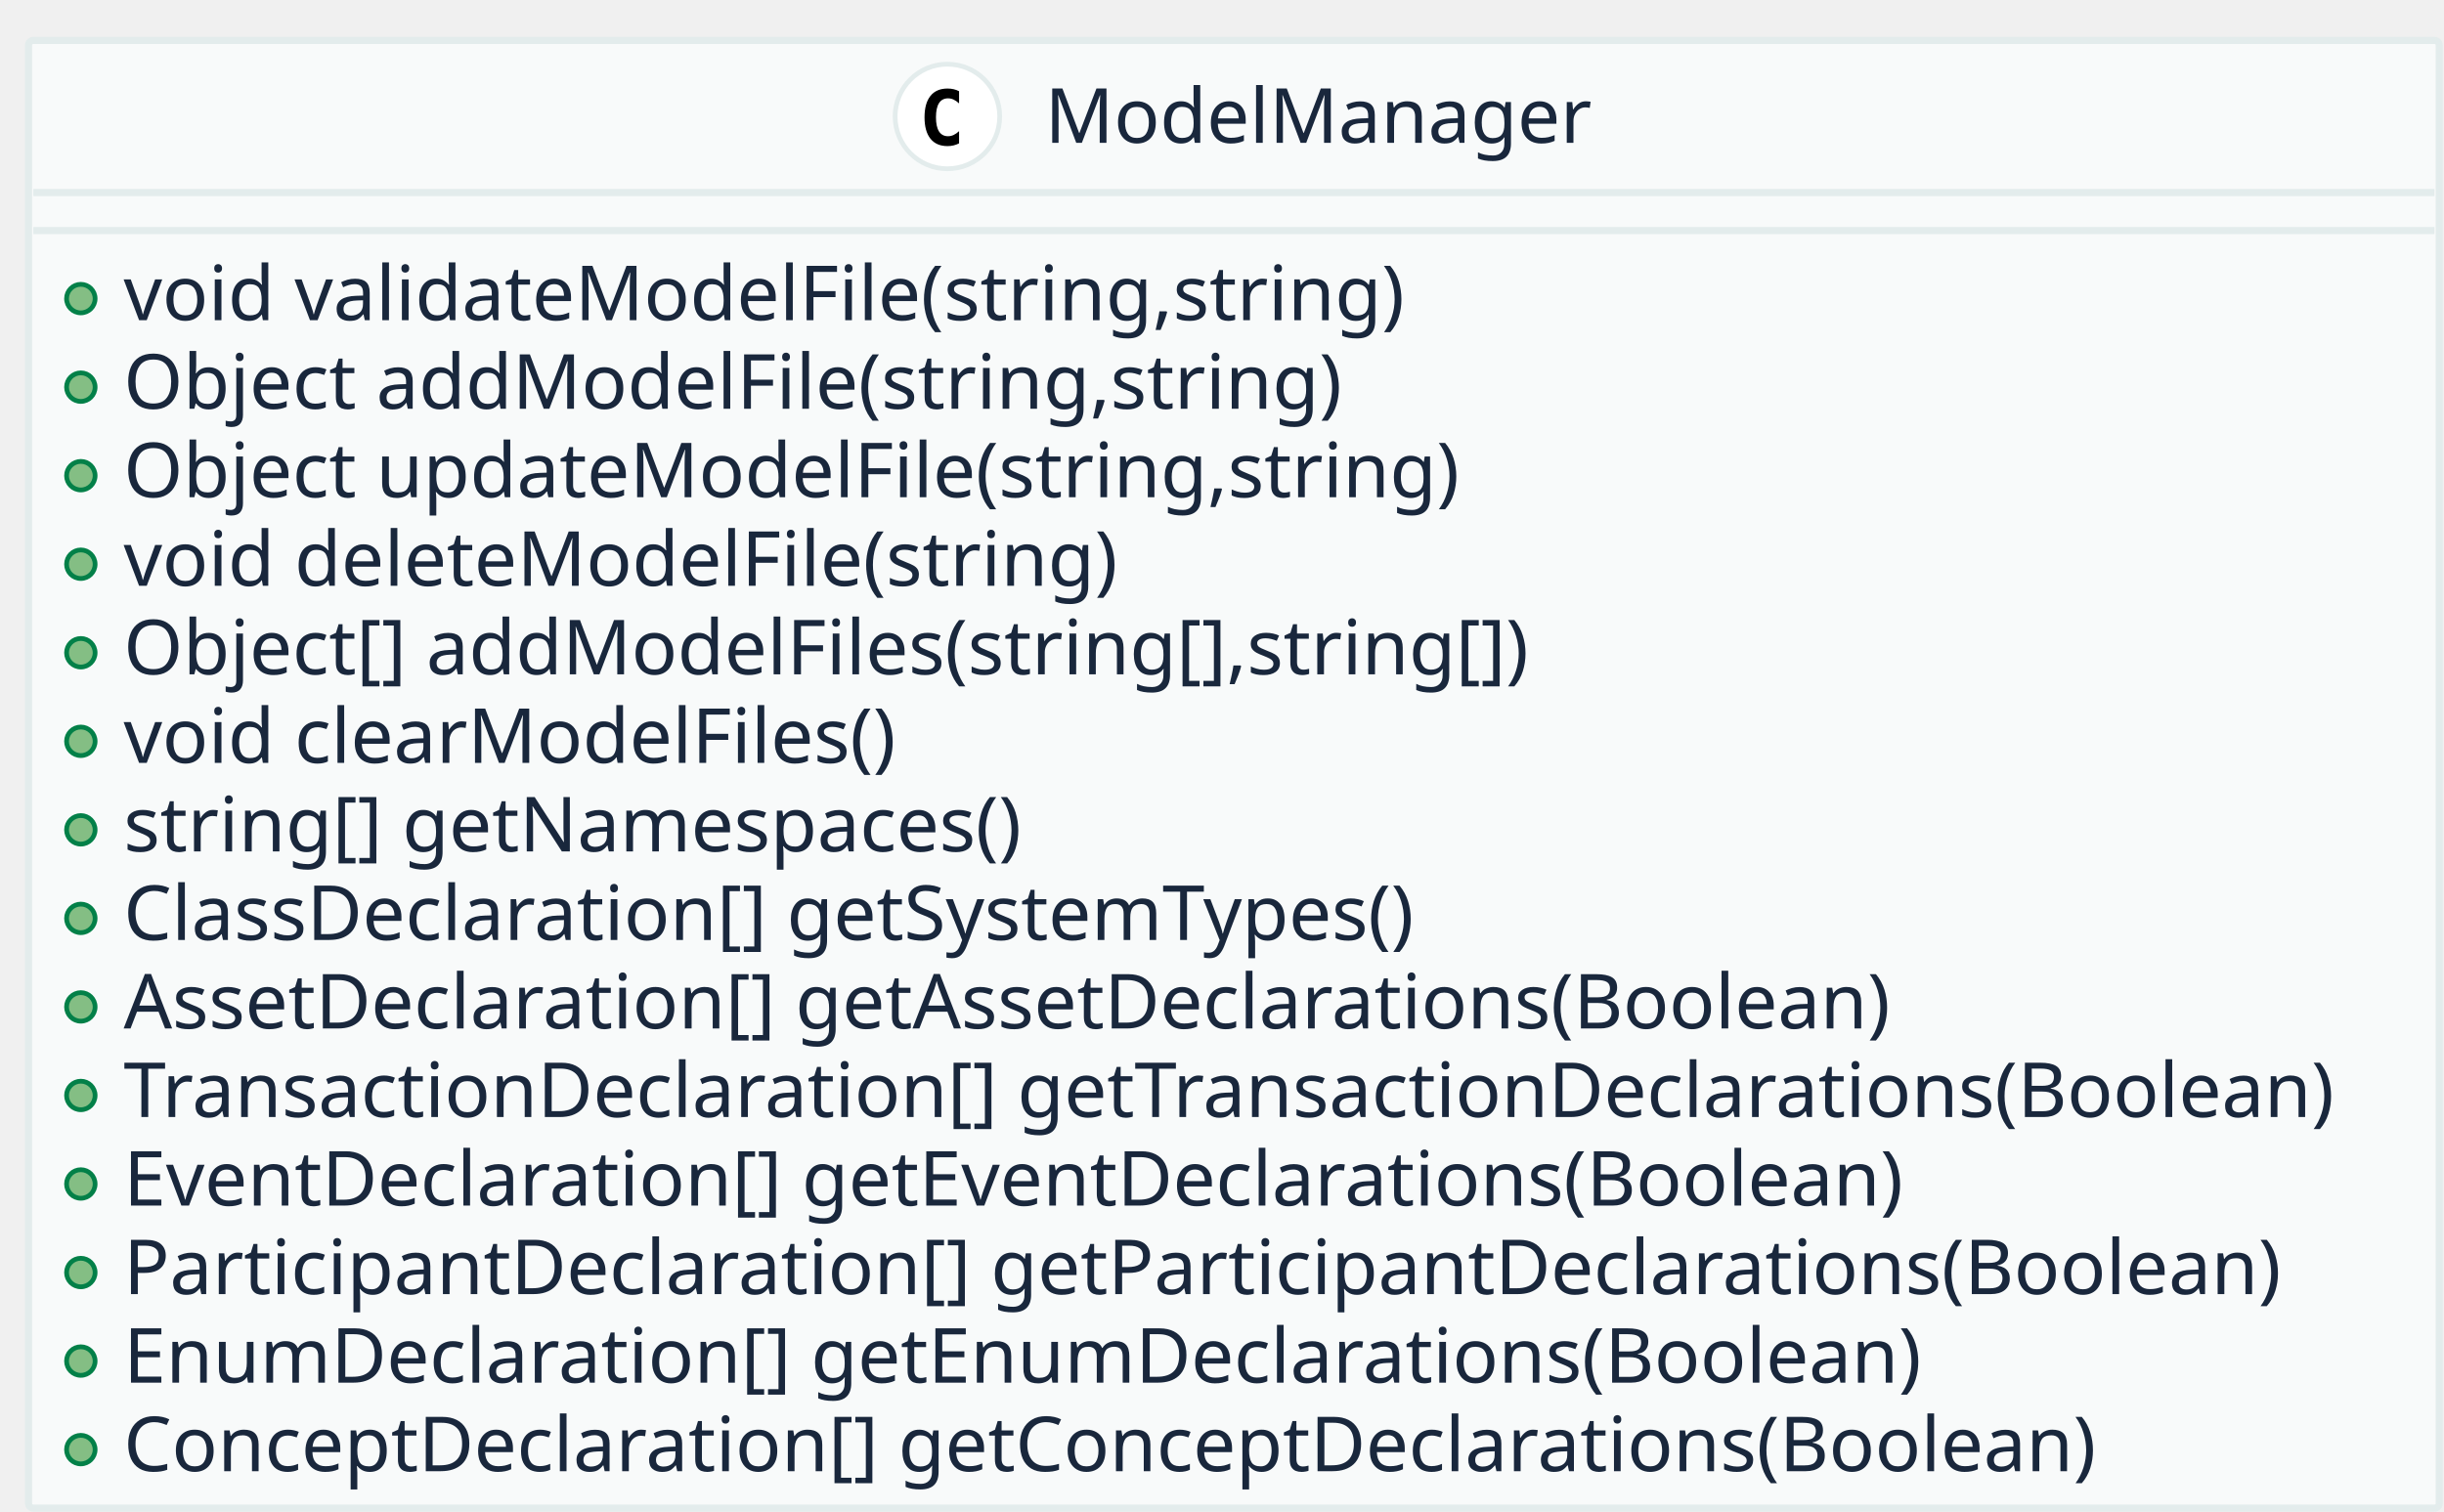
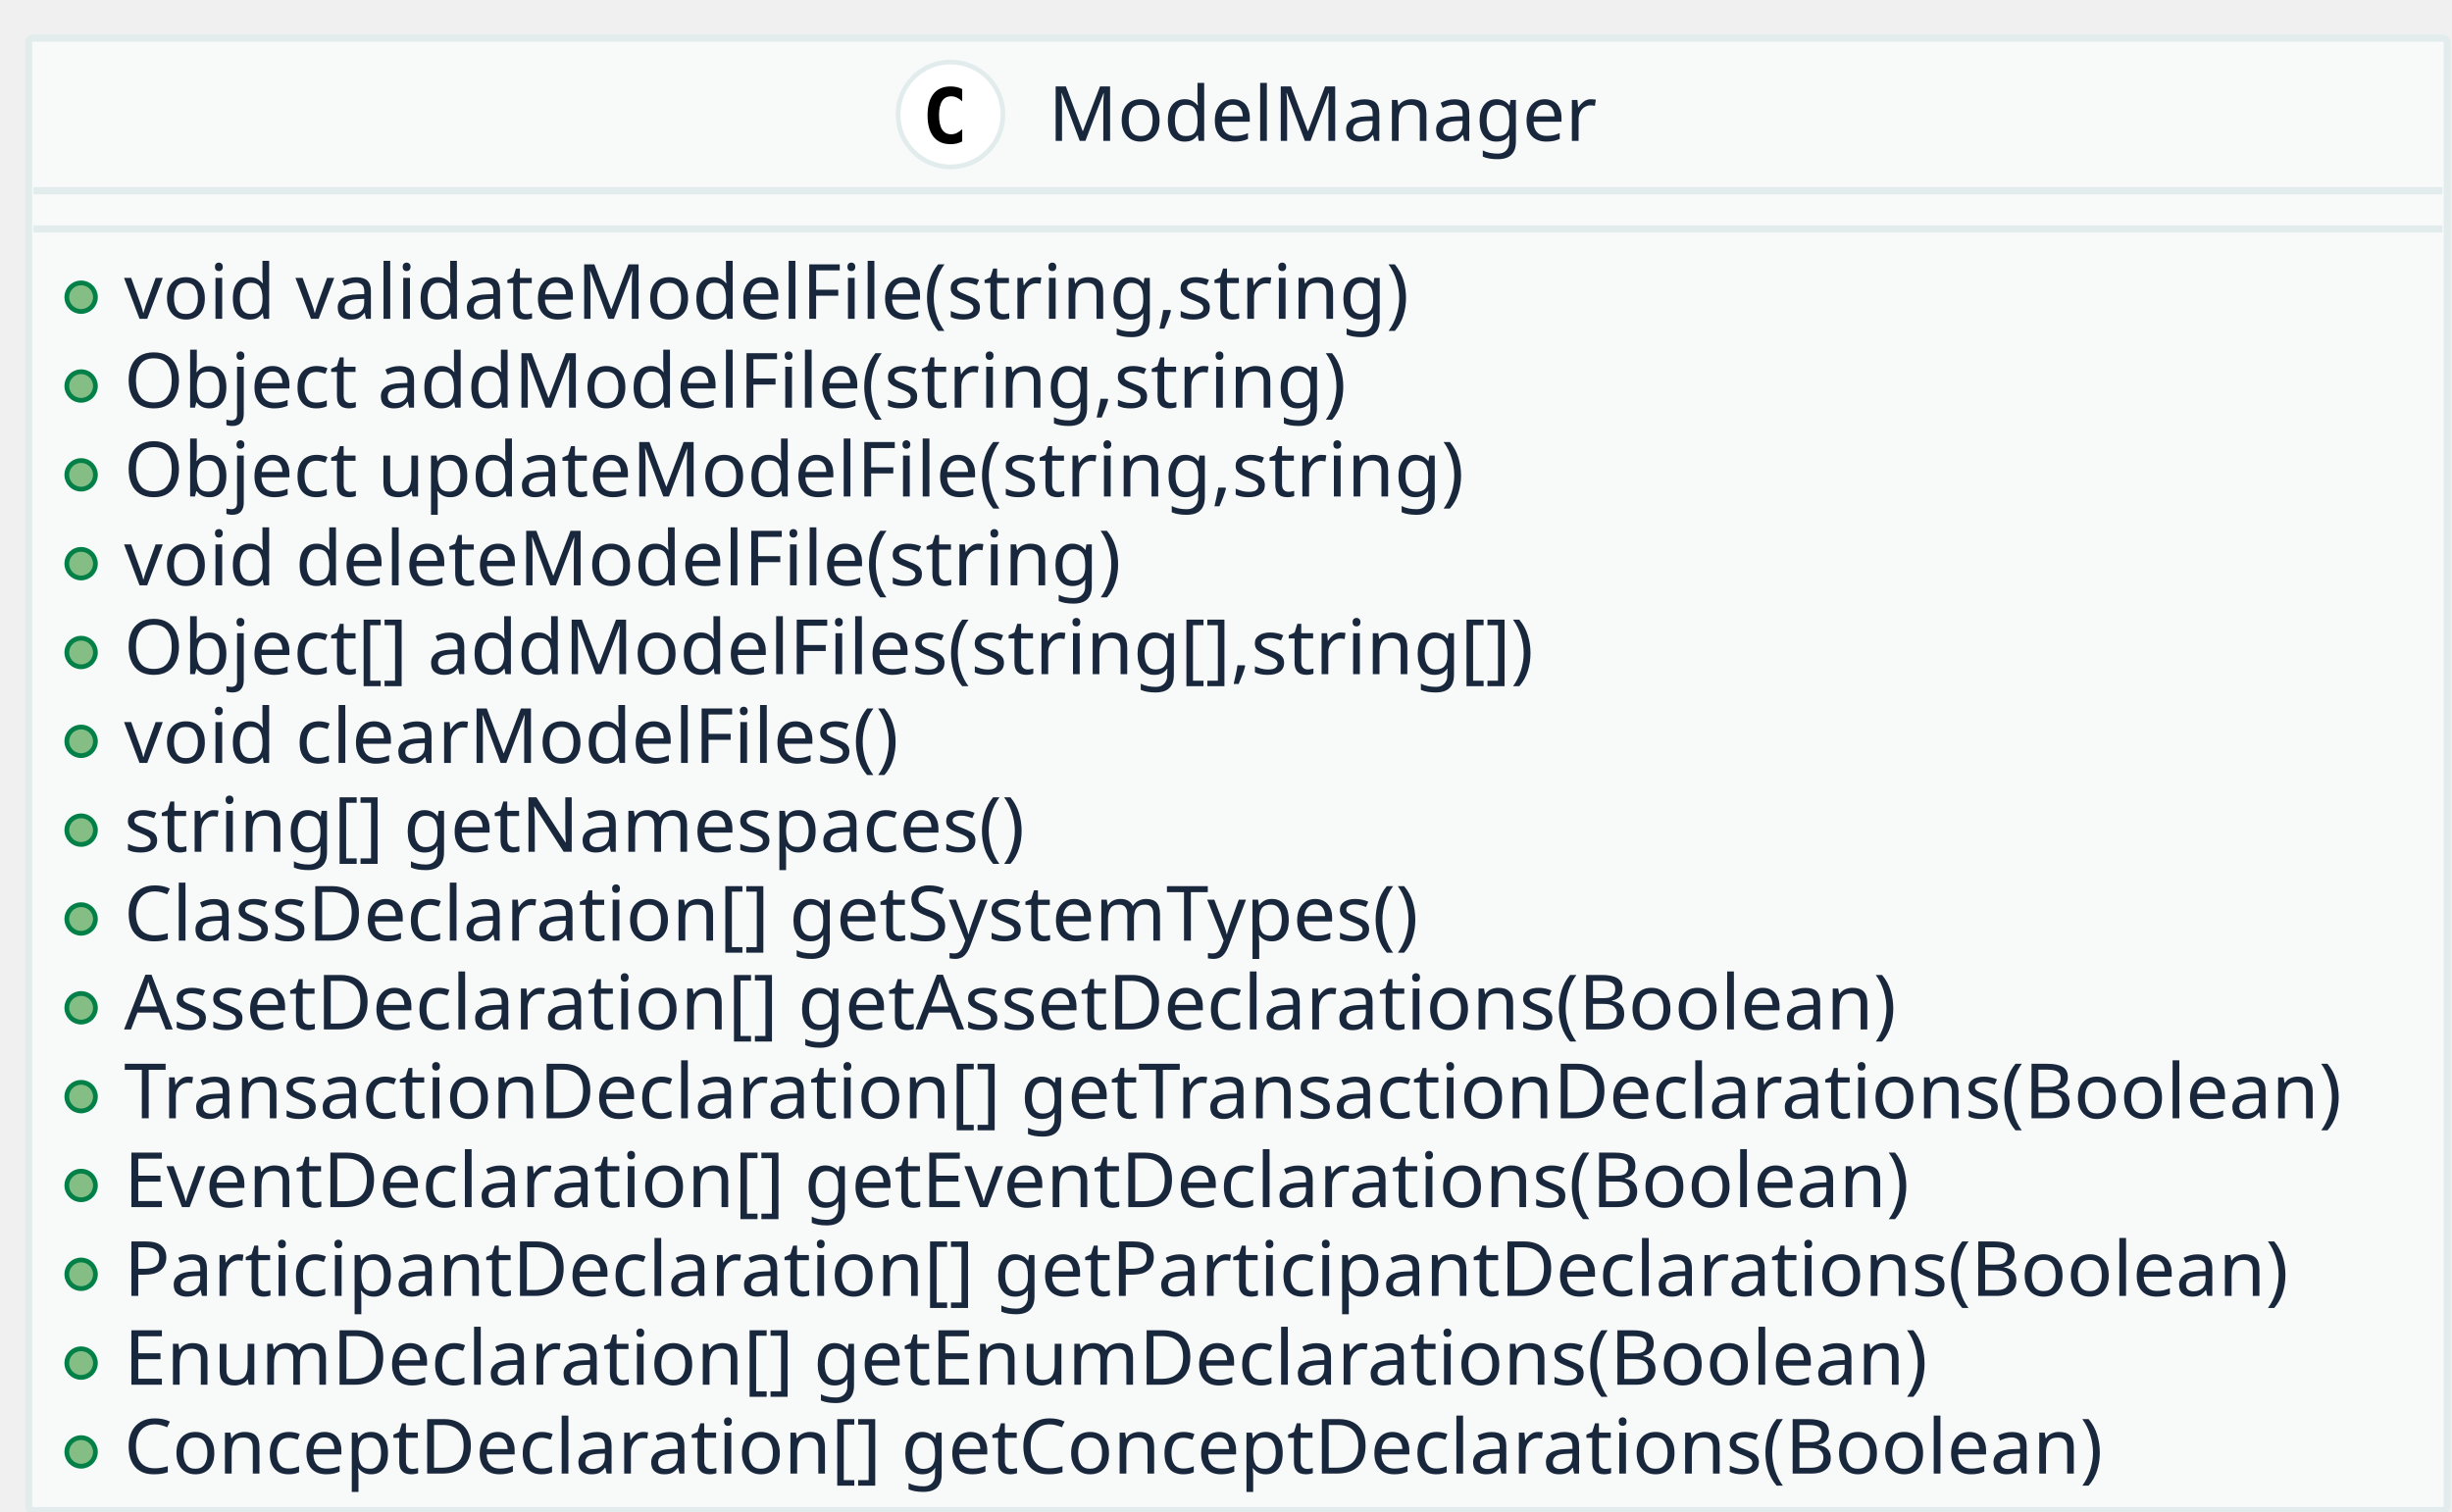
- <svg xmlns="http://www.w3.org/2000/svg" contentScriptType="application/ecmascript" contentStyleType="text/css" height="318px" preserveAspectRatio="none" style="width:514px;height:318px;" version="1.1" viewBox="0 0 514 318" width="514px" zoomAndPan="magnify">
+ <svg xmlns="http://www.w3.org/2000/svg" contentScriptType="application/ecmascript" contentStyleType="text/css" height="317px" preserveAspectRatio="none" style="width:514px;height:317px;" version="1.1" viewBox="0 0 514 317" width="514px" zoomAndPan="magnify">
  <defs />
  <g>
-     <rect fill="#F8FAFA" height="308.75" rx="1" ry="1" style="stroke: #E3ECEC; stroke-width: 1.5;" width="507" x="6" y="8.5" />
-     <ellipse cx="199.25" cy="24.5" fill="#FFFFFF" rx="11" ry="11" style="stroke: #E3ECEC; stroke-width: 1.0;" />
-     <path d="M201.703,30.156 Q201.156,30.438 200.555,30.586 Q199.953,30.734 199.281,30.734 Q196.922,30.734 195.68,29.172 Q194.438,27.609 194.438,24.672 Q194.438,21.734 195.68,20.18 Q196.922,18.625 199.281,18.625 Q199.953,18.625 200.562,18.766 Q201.172,18.906 201.703,19.188 L201.703,21.75 Q201.109,21.203 200.547,20.945 Q199.984,20.688 199.391,20.688 Q198.125,20.688 197.484,21.695 Q196.844,22.703 196.844,24.672 Q196.844,26.641 197.484,27.648 Q198.125,28.656 199.391,28.656 Q199.984,28.656 200.547,28.398 Q201.109,28.141 201.703,27.594 L201.703,30.156 Z " />
-     <text fill="#19273C" font-family="sans-serif" font-size="16" lengthAdjust="spacingAndGlyphs" textLength="112" x="219.75" y="30.039">ModelManager</text>
-     <line style="stroke: #E3ECEC; stroke-width: 1.5;" x1="7" x2="512" y1="40.5" y2="40.5" />
-     <line style="stroke: #E3ECEC; stroke-width: 1.5;" x1="7" x2="512" y1="48.5" y2="48.5" />
-     <ellipse cx="17" cy="62.812" fill="#84BE84" rx="3" ry="3" style="stroke: #038048; stroke-width: 1.0;" />
-     <text fill="#19273C" font-family="sans-serif" font-size="16" lengthAdjust="spacingAndGlyphs" textLength="271" x="26" y="67.352">void validateModelFile(string,string)</text>
-     <ellipse cx="17" cy="81.438" fill="#84BE84" rx="3" ry="3" style="stroke: #038048; stroke-width: 1.0;" />
-     <text fill="#19273C" font-family="sans-serif" font-size="16" lengthAdjust="spacingAndGlyphs" textLength="260" x="26" y="85.977">Object addModelFile(string,string)</text>
-     <ellipse cx="17" cy="100.062" fill="#84BE84" rx="3" ry="3" style="stroke: #038048; stroke-width: 1.0;" />
-     <text fill="#19273C" font-family="sans-serif" font-size="16" lengthAdjust="spacingAndGlyphs" textLength="285" x="26" y="104.602">Object updateModelFile(string,string)</text>
-     <ellipse cx="17" cy="118.688" fill="#84BE84" rx="3" ry="3" style="stroke: #038048; stroke-width: 1.0;" />
-     <text fill="#19273C" font-family="sans-serif" font-size="16" lengthAdjust="spacingAndGlyphs" textLength="209" x="26" y="123.227">void deleteModelFile(string)</text>
-     <ellipse cx="17" cy="137.312" fill="#84BE84" rx="3" ry="3" style="stroke: #038048; stroke-width: 1.0;" />
-     <text fill="#19273C" font-family="sans-serif" font-size="16" lengthAdjust="spacingAndGlyphs" textLength="305" x="26" y="141.852">Object[] addModelFiles(string[],string[])</text>
-     <ellipse cx="17" cy="155.938" fill="#84BE84" rx="3" ry="3" style="stroke: #038048; stroke-width: 1.0;" />
-     <text fill="#19273C" font-family="sans-serif" font-size="16" lengthAdjust="spacingAndGlyphs" textLength="164" x="26" y="160.477">void clearModelFiles()</text>
-     <ellipse cx="17" cy="174.562" fill="#84BE84" rx="3" ry="3" style="stroke: #038048; stroke-width: 1.0;" />
-     <text fill="#19273C" font-family="sans-serif" font-size="16" lengthAdjust="spacingAndGlyphs" textLength="199" x="26" y="179.102">string[] getNamespaces()</text>
-     <ellipse cx="17" cy="193.188" fill="#84BE84" rx="3" ry="3" style="stroke: #038048; stroke-width: 1.0;" />
-     <text fill="#19273C" font-family="sans-serif" font-size="16" lengthAdjust="spacingAndGlyphs" textLength="286" x="26" y="197.727">ClassDeclaration[] getSystemTypes()</text>
-     <ellipse cx="17" cy="211.812" fill="#84BE84" rx="3" ry="3" style="stroke: #038048; stroke-width: 1.0;" />
-     <text fill="#19273C" font-family="sans-serif" font-size="16" lengthAdjust="spacingAndGlyphs" textLength="387" x="26" y="216.352">AssetDeclaration[] getAssetDeclarations(Boolean)</text>
-     <ellipse cx="17" cy="230.438" fill="#84BE84" rx="3" ry="3" style="stroke: #038048; stroke-width: 1.0;" />
-     <text fill="#19273C" font-family="sans-serif" font-size="16" lengthAdjust="spacingAndGlyphs" textLength="481" x="26" y="234.977">TransactionDeclaration[] getTransactionDeclarations(Boolean)</text>
-     <ellipse cx="17" cy="249.062" fill="#84BE84" rx="3" ry="3" style="stroke: #038048; stroke-width: 1.0;" />
-     <text fill="#19273C" font-family="sans-serif" font-size="16" lengthAdjust="spacingAndGlyphs" textLength="387" x="26" y="253.602">EventDeclaration[] getEventDeclarations(Boolean)</text>
-     <ellipse cx="17" cy="267.688" fill="#84BE84" rx="3" ry="3" style="stroke: #038048; stroke-width: 1.0;" />
-     <text fill="#19273C" font-family="sans-serif" font-size="16" lengthAdjust="spacingAndGlyphs" textLength="463" x="26" y="272.227">ParticipantDeclaration[] getParticipantDeclarations(Boolean)</text>
-     <ellipse cx="17" cy="286.312" fill="#84BE84" rx="3" ry="3" style="stroke: #038048; stroke-width: 1.0;" />
-     <text fill="#19273C" font-family="sans-serif" font-size="16" lengthAdjust="spacingAndGlyphs" textLength="389" x="26" y="290.852">EnumDeclaration[] getEnumDeclarations(Boolean)</text>
-     <ellipse cx="17" cy="304.938" fill="#84BE84" rx="3" ry="3" style="stroke: #038048; stroke-width: 1.0;" />
-     <text fill="#19273C" font-family="sans-serif" font-size="16" lengthAdjust="spacingAndGlyphs" textLength="429" x="26" y="309.477">ConceptDeclaration[] getConceptDeclarations(Boolean)</text>
+     <rect fill="#F8FAFA" height="308.75" rx="1" ry="1" style="stroke: #E3ECEC; stroke-width: 1.5;" width="507" x="6" y="8" />
+     <ellipse cx="199.25" cy="24" fill="#FFFFFF" rx="11" ry="11" style="stroke: #E3ECEC; stroke-width: 1.0;" />
+     <path d="M201.703,29.656 Q201.156,29.938 200.555,30.086 Q199.953,30.234 199.281,30.234 Q196.922,30.234 195.68,28.672 Q194.438,27.109 194.438,24.172 Q194.438,21.234 195.68,19.68 Q196.922,18.125 199.281,18.125 Q199.953,18.125 200.562,18.266 Q201.172,18.406 201.703,18.688 L201.703,21.25 Q201.109,20.703 200.547,20.445 Q199.984,20.188 199.391,20.188 Q198.125,20.188 197.484,21.195 Q196.844,22.203 196.844,24.172 Q196.844,26.141 197.484,27.148 Q198.125,28.156 199.391,28.156 Q199.984,28.156 200.547,27.898 Q201.109,27.641 201.703,27.094 L201.703,29.656 Z " />
+     <text fill="#19273C" font-family="sans-serif" font-size="16" lengthAdjust="spacingAndGlyphs" textLength="112" x="219.75" y="29.539">ModelManager</text>
+     <line style="stroke: #E3ECEC; stroke-width: 1.5;" x1="7" x2="512" y1="40" y2="40" />
+     <line style="stroke: #E3ECEC; stroke-width: 1.5;" x1="7" x2="512" y1="48" y2="48" />
+     <ellipse cx="17" cy="62.312" fill="#84BE84" rx="3" ry="3" style="stroke: #038048; stroke-width: 1.0;" />
+     <text fill="#19273C" font-family="sans-serif" font-size="16" lengthAdjust="spacingAndGlyphs" textLength="271" x="26" y="66.852">void validateModelFile(string,string)</text>
+     <ellipse cx="17" cy="80.938" fill="#84BE84" rx="3" ry="3" style="stroke: #038048; stroke-width: 1.0;" />
+     <text fill="#19273C" font-family="sans-serif" font-size="16" lengthAdjust="spacingAndGlyphs" textLength="260" x="26" y="85.477">Object addModelFile(string,string)</text>
+     <ellipse cx="17" cy="99.562" fill="#84BE84" rx="3" ry="3" style="stroke: #038048; stroke-width: 1.0;" />
+     <text fill="#19273C" font-family="sans-serif" font-size="16" lengthAdjust="spacingAndGlyphs" textLength="285" x="26" y="104.102">Object updateModelFile(string,string)</text>
+     <ellipse cx="17" cy="118.188" fill="#84BE84" rx="3" ry="3" style="stroke: #038048; stroke-width: 1.0;" />
+     <text fill="#19273C" font-family="sans-serif" font-size="16" lengthAdjust="spacingAndGlyphs" textLength="209" x="26" y="122.727">void deleteModelFile(string)</text>
+     <ellipse cx="17" cy="136.812" fill="#84BE84" rx="3" ry="3" style="stroke: #038048; stroke-width: 1.0;" />
+     <text fill="#19273C" font-family="sans-serif" font-size="16" lengthAdjust="spacingAndGlyphs" textLength="305" x="26" y="141.352">Object[] addModelFiles(string[],string[])</text>
+     <ellipse cx="17" cy="155.438" fill="#84BE84" rx="3" ry="3" style="stroke: #038048; stroke-width: 1.0;" />
+     <text fill="#19273C" font-family="sans-serif" font-size="16" lengthAdjust="spacingAndGlyphs" textLength="164" x="26" y="159.977">void clearModelFiles()</text>
+     <ellipse cx="17" cy="174.062" fill="#84BE84" rx="3" ry="3" style="stroke: #038048; stroke-width: 1.0;" />
+     <text fill="#19273C" font-family="sans-serif" font-size="16" lengthAdjust="spacingAndGlyphs" textLength="199" x="26" y="178.602">string[] getNamespaces()</text>
+     <ellipse cx="17" cy="192.688" fill="#84BE84" rx="3" ry="3" style="stroke: #038048; stroke-width: 1.0;" />
+     <text fill="#19273C" font-family="sans-serif" font-size="16" lengthAdjust="spacingAndGlyphs" textLength="286" x="26" y="197.227">ClassDeclaration[] getSystemTypes()</text>
+     <ellipse cx="17" cy="211.312" fill="#84BE84" rx="3" ry="3" style="stroke: #038048; stroke-width: 1.0;" />
+     <text fill="#19273C" font-family="sans-serif" font-size="16" lengthAdjust="spacingAndGlyphs" textLength="387" x="26" y="215.852">AssetDeclaration[] getAssetDeclarations(Boolean)</text>
+     <ellipse cx="17" cy="229.938" fill="#84BE84" rx="3" ry="3" style="stroke: #038048; stroke-width: 1.0;" />
+     <text fill="#19273C" font-family="sans-serif" font-size="16" lengthAdjust="spacingAndGlyphs" textLength="481" x="26" y="234.477">TransactionDeclaration[] getTransactionDeclarations(Boolean)</text>
+     <ellipse cx="17" cy="248.562" fill="#84BE84" rx="3" ry="3" style="stroke: #038048; stroke-width: 1.0;" />
+     <text fill="#19273C" font-family="sans-serif" font-size="16" lengthAdjust="spacingAndGlyphs" textLength="387" x="26" y="253.102">EventDeclaration[] getEventDeclarations(Boolean)</text>
+     <ellipse cx="17" cy="267.188" fill="#84BE84" rx="3" ry="3" style="stroke: #038048; stroke-width: 1.0;" />
+     <text fill="#19273C" font-family="sans-serif" font-size="16" lengthAdjust="spacingAndGlyphs" textLength="463" x="26" y="271.727">ParticipantDeclaration[] getParticipantDeclarations(Boolean)</text>
+     <ellipse cx="17" cy="285.812" fill="#84BE84" rx="3" ry="3" style="stroke: #038048; stroke-width: 1.0;" />
+     <text fill="#19273C" font-family="sans-serif" font-size="16" lengthAdjust="spacingAndGlyphs" textLength="389" x="26" y="290.352">EnumDeclaration[] getEnumDeclarations(Boolean)</text>
+     <ellipse cx="17" cy="304.438" fill="#84BE84" rx="3" ry="3" style="stroke: #038048; stroke-width: 1.0;" />
+     <text fill="#19273C" font-family="sans-serif" font-size="16" lengthAdjust="spacingAndGlyphs" textLength="429" x="26" y="308.977">ConceptDeclaration[] getConceptDeclarations(Boolean)</text>
  </g>
</svg>
